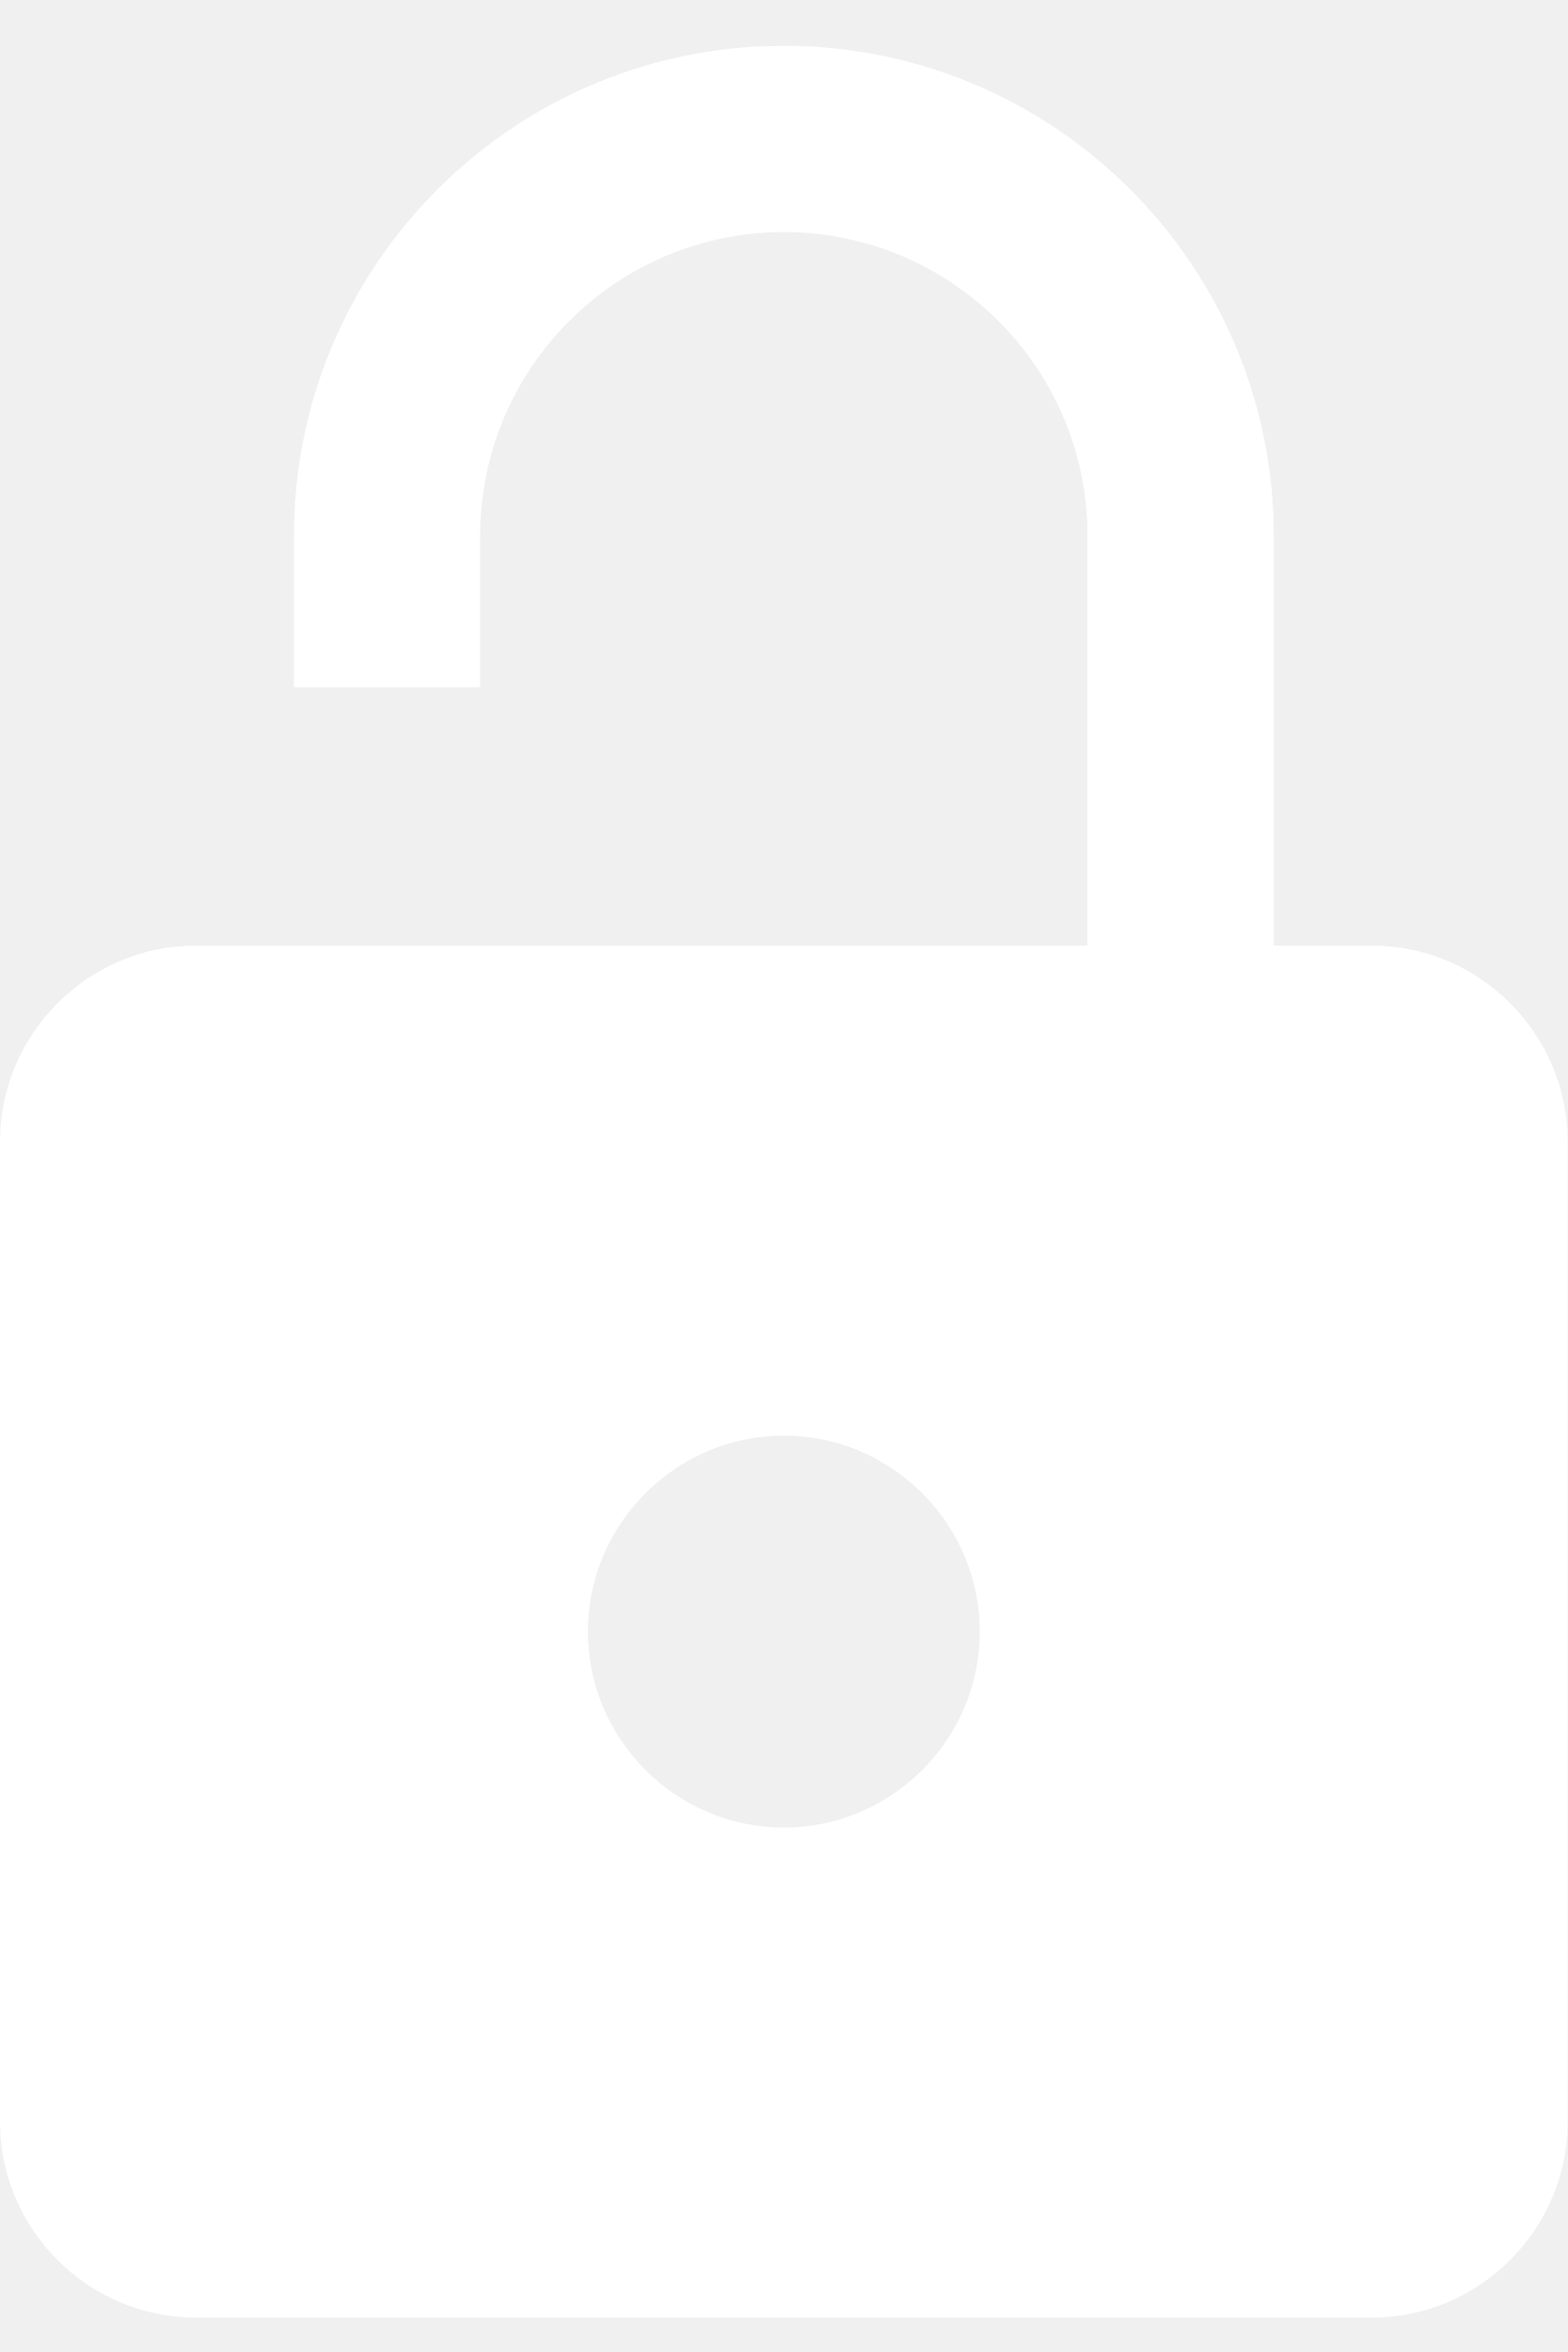
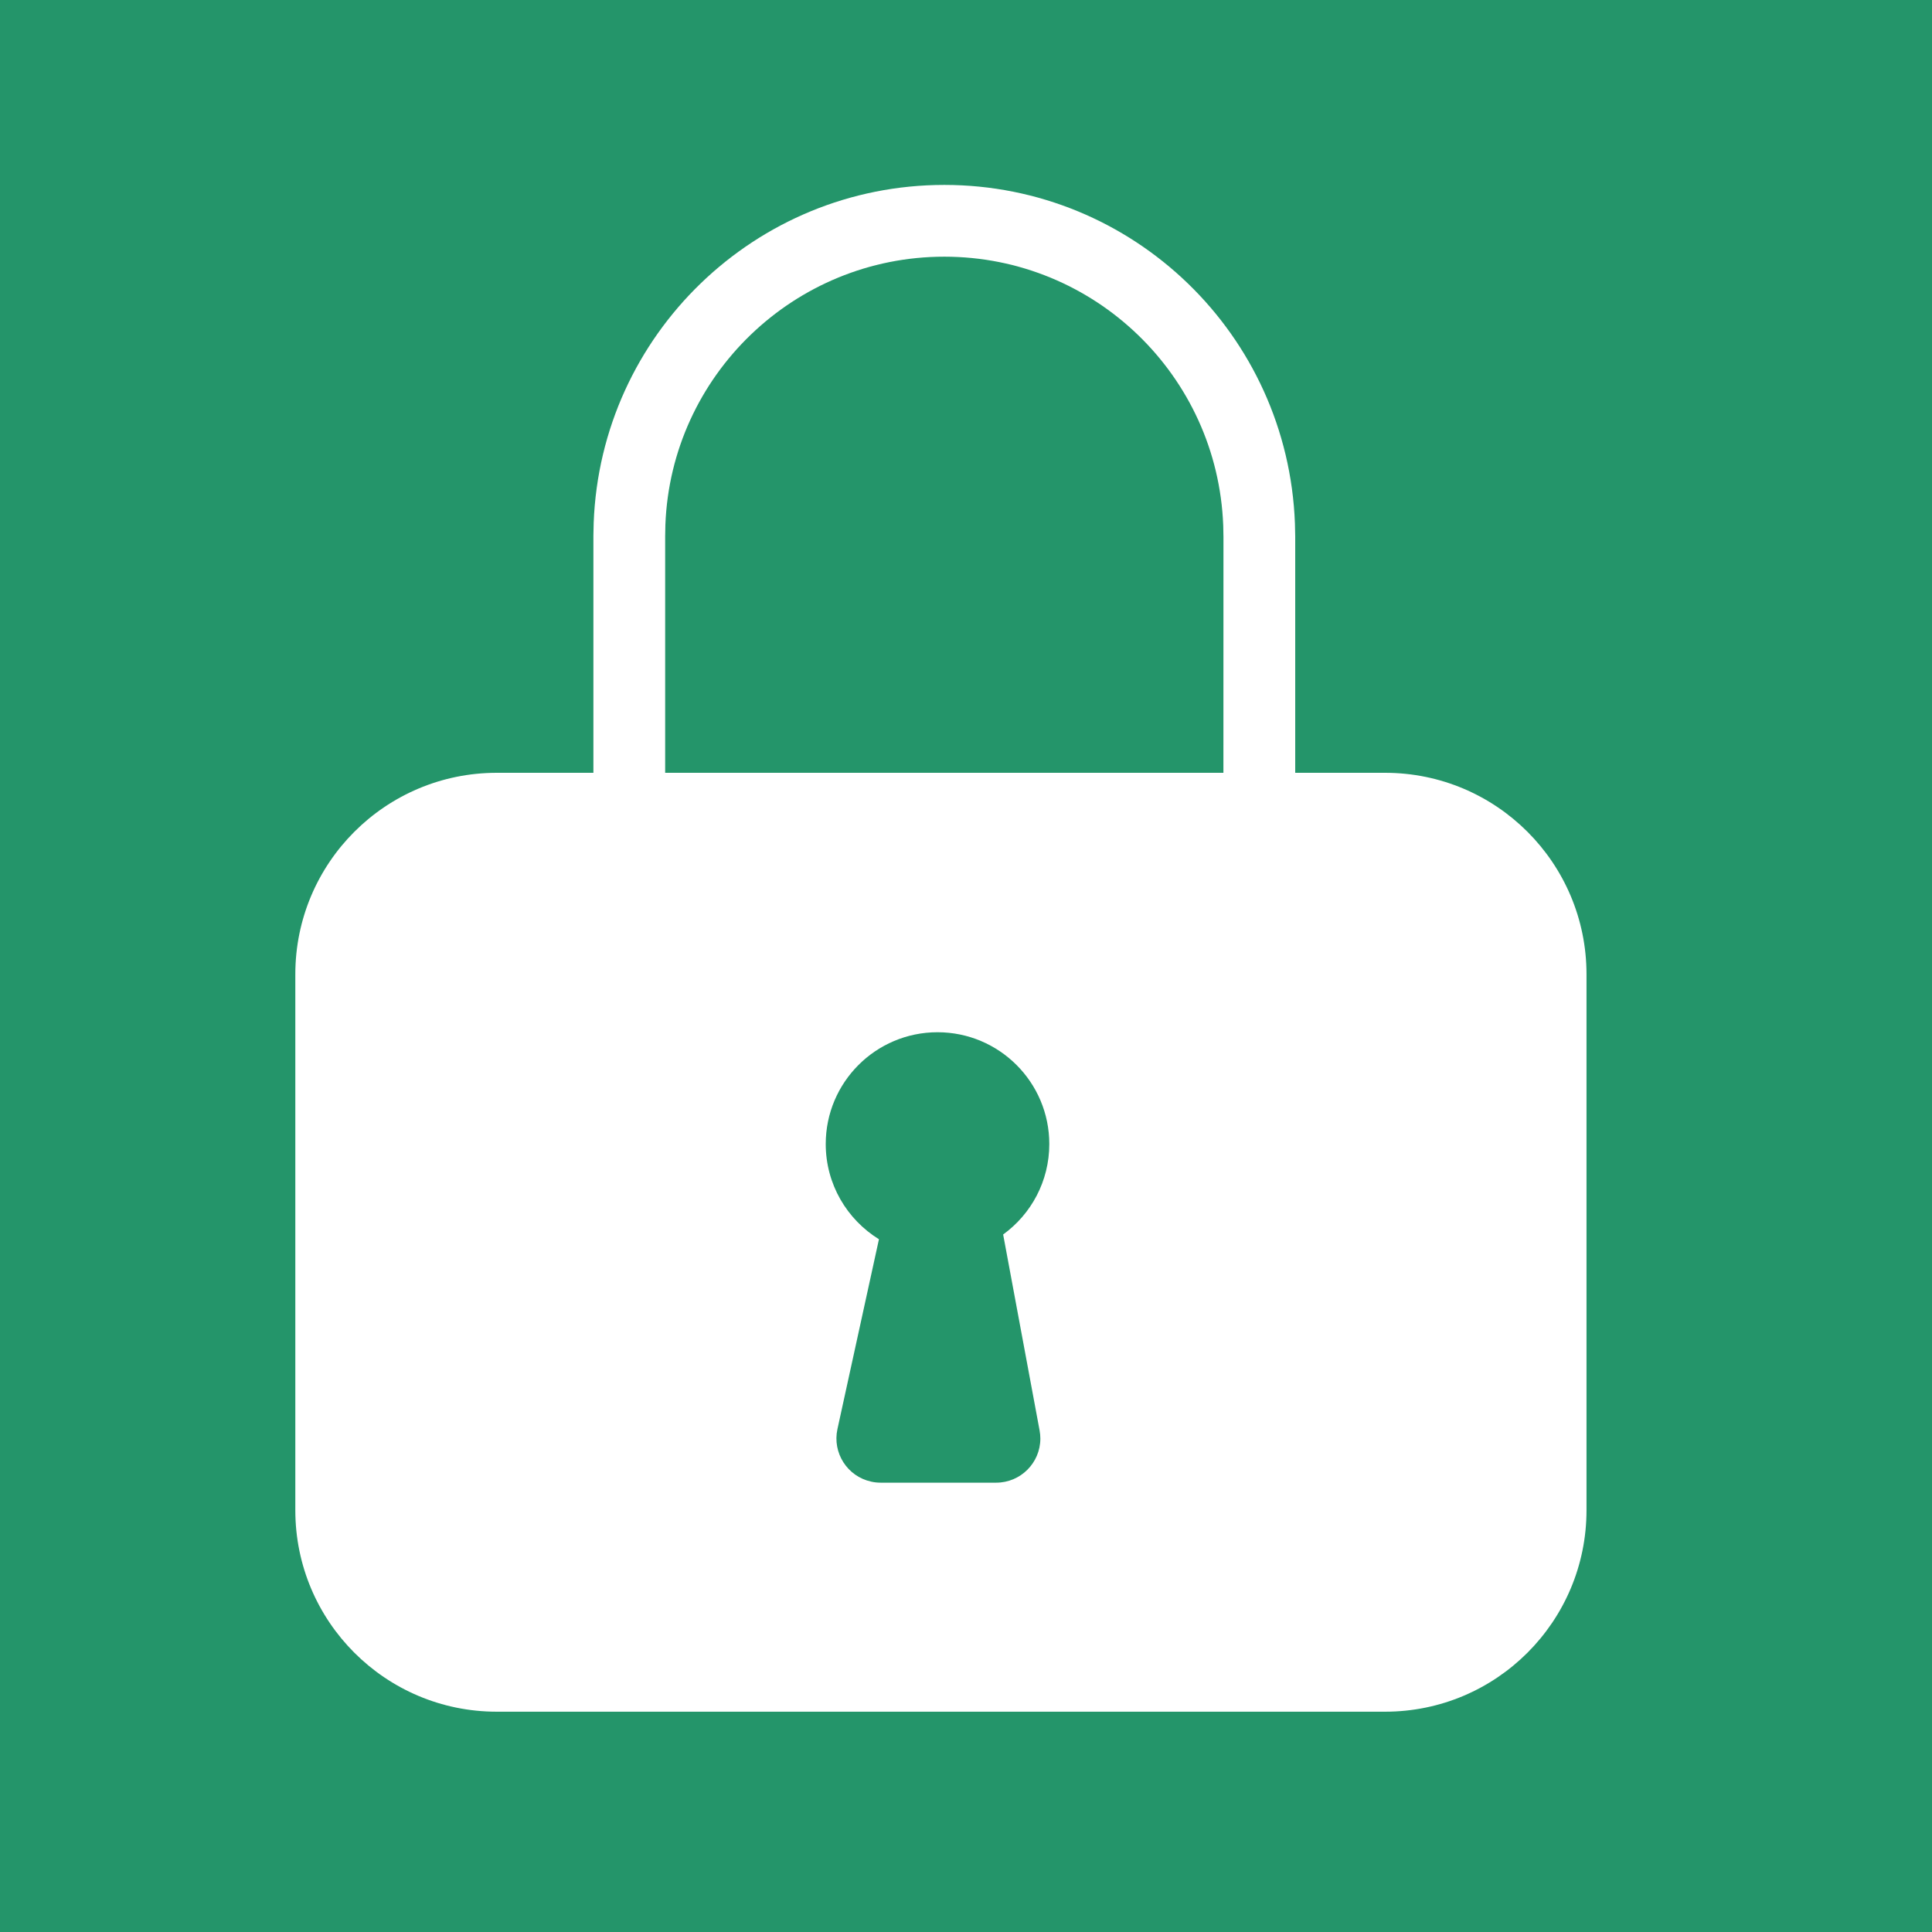
- <svg xmlns="http://www.w3.org/2000/svg" width="14px" height="21px" viewBox="0 0 14 21" version="1.1">
-   <g id="Credit-Lock" stroke="none" stroke-width="1" fill="none" fill-rule="evenodd">
-     <g id="1.1-Creditlock-Unlocked-History-Desktop" transform="translate(-289, -336)" fill="#FFFFFF" fill-rule="nonzero">
-       <g id="bureau" transform="translate(167, 190)">
-         <g id="button" transform="translate(108, 136)">
-           <path d="M23.712,18.443 L23.712,14.784 C23.712,13.288 22.496,12.072 21,12.072 C19.504,12.072 18.288,13.288 18.288,14.784 L18.288,14.784 L18.287,16.136 L16.625,16.136 L16.625,14.784 C16.625,12.44 18.471,10.525 20.788,10.414 L21,10.409 C23.415,10.409 25.375,12.369 25.375,14.784 L25.375,14.784 L25.375,18.443 L26.25,18.443 C27.212,18.443 28,19.231 28,20.193 L28,20.193 L28,28.943 C28,29.906 27.212,30.693 26.25,30.693 L26.25,30.693 L15.75,30.693 C14.787,30.693 14,29.906 14,28.943 L14,28.943 L14,20.193 C14,19.231 14.787,18.443 15.75,18.443 L15.75,18.443 L23.712,18.443 Z M21,22.818 C20.038,22.818 19.25,23.606 19.25,24.568 C19.25,25.531 20.038,26.318 21,26.318 C21.962,26.318 22.75,25.531 22.75,24.568 C22.75,23.606 21.962,22.818 21,22.818 Z" id="unlock_icon-copy" />
+ <svg xmlns="http://www.w3.org/2000/svg" xmlns:xlink="http://www.w3.org/1999/xlink" width="35px" height="35px" viewBox="0 0 35 35" version="1.1">
+   <defs>
+     <rect id="path-1" x="0" y="0" width="355" height="372" rx="6" />
+     <filter x="-3.5%" y="-3.1%" width="107.0%" height="106.7%" filterUnits="objectBoundingBox" id="filter-2">
+       <feOffset dx="0" dy="1" in="SourceAlpha" result="shadowOffsetOuter1" />
+       <feGaussianBlur stdDeviation="4" in="shadowOffsetOuter1" result="shadowBlurOuter1" />
+       <feColorMatrix values="0 0 0 0 0   0 0 0 0 0   0 0 0 0 0  0 0 0 0.1 0" type="matrix" in="shadowBlurOuter1" />
+     </filter>
+     <rect id="path-3" x="0" y="0" width="47" height="47" rx="4.928" />
+     <filter x="-38.3%" y="-25.5%" width="176.6%" height="176.6%" filterUnits="objectBoundingBox" id="filter-4">
+       <feOffset dx="0" dy="2" in="SourceAlpha" result="shadowOffsetOuter1" />
+       <feGaussianBlur stdDeviation="1" in="shadowOffsetOuter1" result="shadowBlurOuter1" />
+       <feColorMatrix values="0 0 0 0 0   0 0 0 0 0   0 0 0 0 0  0 0 0 0.222 0" type="matrix" in="shadowBlurOuter1" result="shadowMatrixOuter1" />
+       <feOffset dx="0" dy="6" in="SourceAlpha" result="shadowOffsetOuter2" />
+       <feGaussianBlur stdDeviation="5" in="shadowOffsetOuter2" result="shadowBlurOuter2" />
+       <feColorMatrix values="0 0 0 0 0   0 0 0 0 0   0 0 0 0 0  0 0 0 0.184 0" type="matrix" in="shadowBlurOuter2" result="shadowMatrixOuter2" />
+       <feMerge>
+         <feMergeNode in="shadowMatrixOuter1" />
+         <feMergeNode in="shadowMatrixOuter2" />
+       </feMerge>
+     </filter>
+   </defs>
+   <g id="Credit-Tab" stroke="none" stroke-width="1" fill="none" fill-rule="evenodd">
+     <g id="Freeze-/-Unclocked" transform="translate(-117, -527)">
+       <rect fill="#FFFFFF" x="0" y="0" width="375" height="1628" />
+       <g id="Section" transform="translate(-1, 511)" />
+       <g id="Lock-Card" transform="translate(10, 399)">
+         <g id="Mask-Copy-7">
+           <use fill="black" fill-opacity="1" filter="url(#filter-2)" xlink:href="#path-1" />
+           <use fill="#FFFFFF" fill-rule="evenodd" xlink:href="#path-1" />
+         </g>
+         <g id="Lock" transform="translate(101, 122)">
+           <rect id="Rectangle" stroke="#E5E5E5" stroke-width="2.2" fill="#FFFFFF" x="1" y="0" width="151" height="48" rx="4.928" />
+           <g id="Rectangle-Copy-4">
+             <use fill="black" fill-opacity="1" filter="url(#filter-4)" xlink:href="#path-3" />
+             <use fill="#24956A" fill-rule="evenodd" xlink:href="#path-3" />
+           </g>
+           <g id="Group-24" transform="translate(6, 6)">
+             <g id="Lock" transform="translate(5.35, 3.35)">
+               <path d="M11.757,-1.08535403e-12 C8.337,-1.08535403e-12 5.533,2.71 5.405,6.122 L5.4,6.353 L5.4,12.8 L18.114,12.8 L18.114,6.365 L18.109,6.134 C17.981,2.71 15.177,-1.08535403e-12 11.757,-1.08535403e-12 Z M11.757,1.3 C14.477,1.3 16.708,3.456 16.81,6.171 L16.814,6.378 L16.813,11.5 L6.7,11.5 L6.7,6.365 L6.704,6.158 C6.806,3.456 9.037,1.3 11.757,1.3 Z" id="Combined-Shape" fill="#FFFFFF" fill-rule="nonzero" />
+               <path d="M3.65,11.45 L11.65,11.45 L11.65,11.45 L19.741,11.45 C21.398,11.45 22.741,12.793 22.741,14.45 L22.741,24.159 C22.741,25.816 21.398,27.159 19.741,27.159 L11.676,27.159 L11.676,27.159 L3.65,27.159 C1.993,27.159 0.65,25.816 0.65,24.159 L0.65,14.45 C0.65,12.793 1.993,11.45 3.65,11.45 Z" id="Rectangle" fill="#FFFFFF" />
+               <path d="M19.741,10.65 L3.65,10.65 C1.634,10.65 9.9475983e-14,12.284 9.9475983e-14,14.3 L9.9475983e-14,24.009 C9.9475983e-14,26.025 1.634,27.659 3.65,27.659 L19.741,27.659 C21.757,27.659 23.391,26.025 23.391,24.009 L23.391,14.3 C23.391,12.284 21.757,10.65 19.741,10.65 Z M3.65,11.95 L19.741,11.95 C21.039,11.95 22.091,13.002 22.091,14.3 L22.091,24.009 C22.091,25.307 21.039,26.359 19.741,26.359 L3.65,26.359 C2.352,26.359 1.3,25.307 1.3,24.009 L1.3,14.3 C1.3,13.002 2.352,11.95 3.65,11.95 Z" id="Rectangle" fill="#FFFFFF" fill-rule="nonzero" />
+               <path d="M11.634,15.35 C12.752,15.35 13.659,16.257 13.659,17.375 C13.659,18.049 13.33,18.646 12.823,19.014 L13.483,22.563 C13.492,22.612 13.497,22.661 13.497,22.71 C13.497,23.152 13.138,23.51 12.697,23.51 L12.697,23.51 L10.603,23.51 C10.545,23.51 10.488,23.504 10.432,23.491 C10,23.397 9.727,22.97 9.821,22.539 L9.821,22.539 L10.573,19.1 C9.995,18.743 9.609,18.104 9.609,17.375 C9.609,16.257 10.516,15.35 11.634,15.35 Z" id="Combined-Shape" fill="#24956A" />
+             </g>
+             <rect id="Rectangle" x="0" y="0" width="35" height="35" />
+           </g>
        </g>
      </g>
    </g>
  </g>
</svg>
